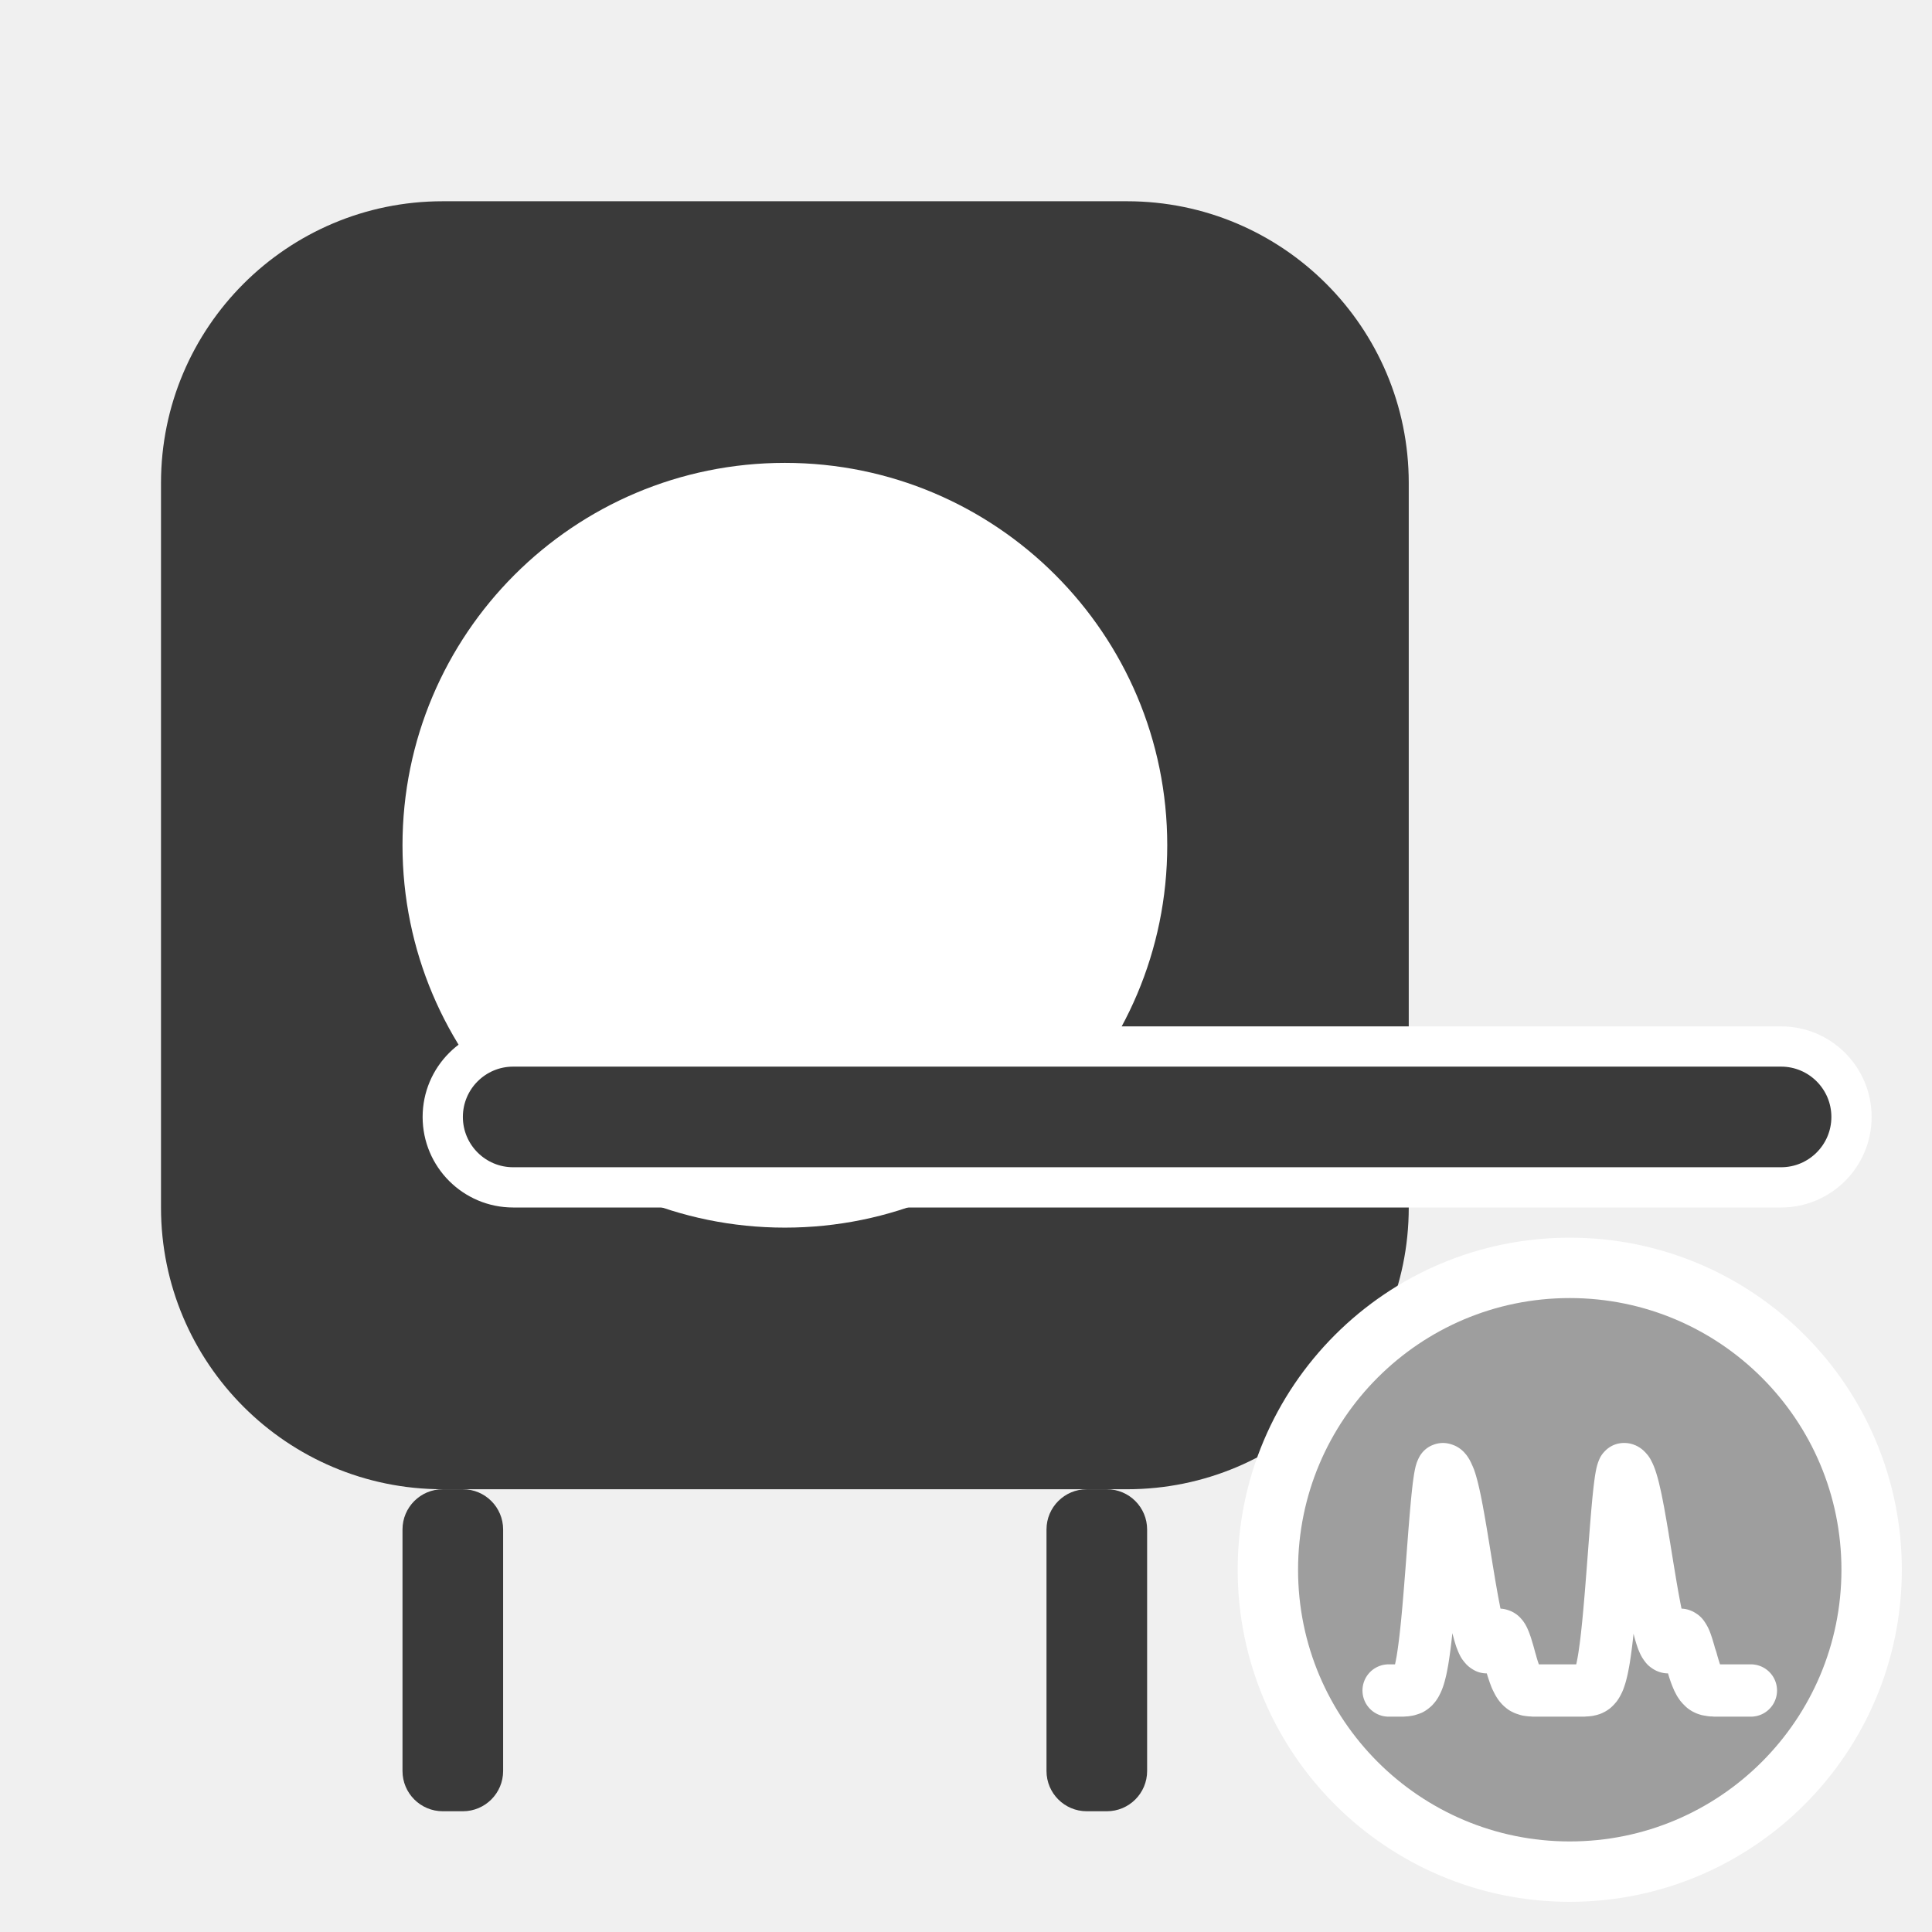
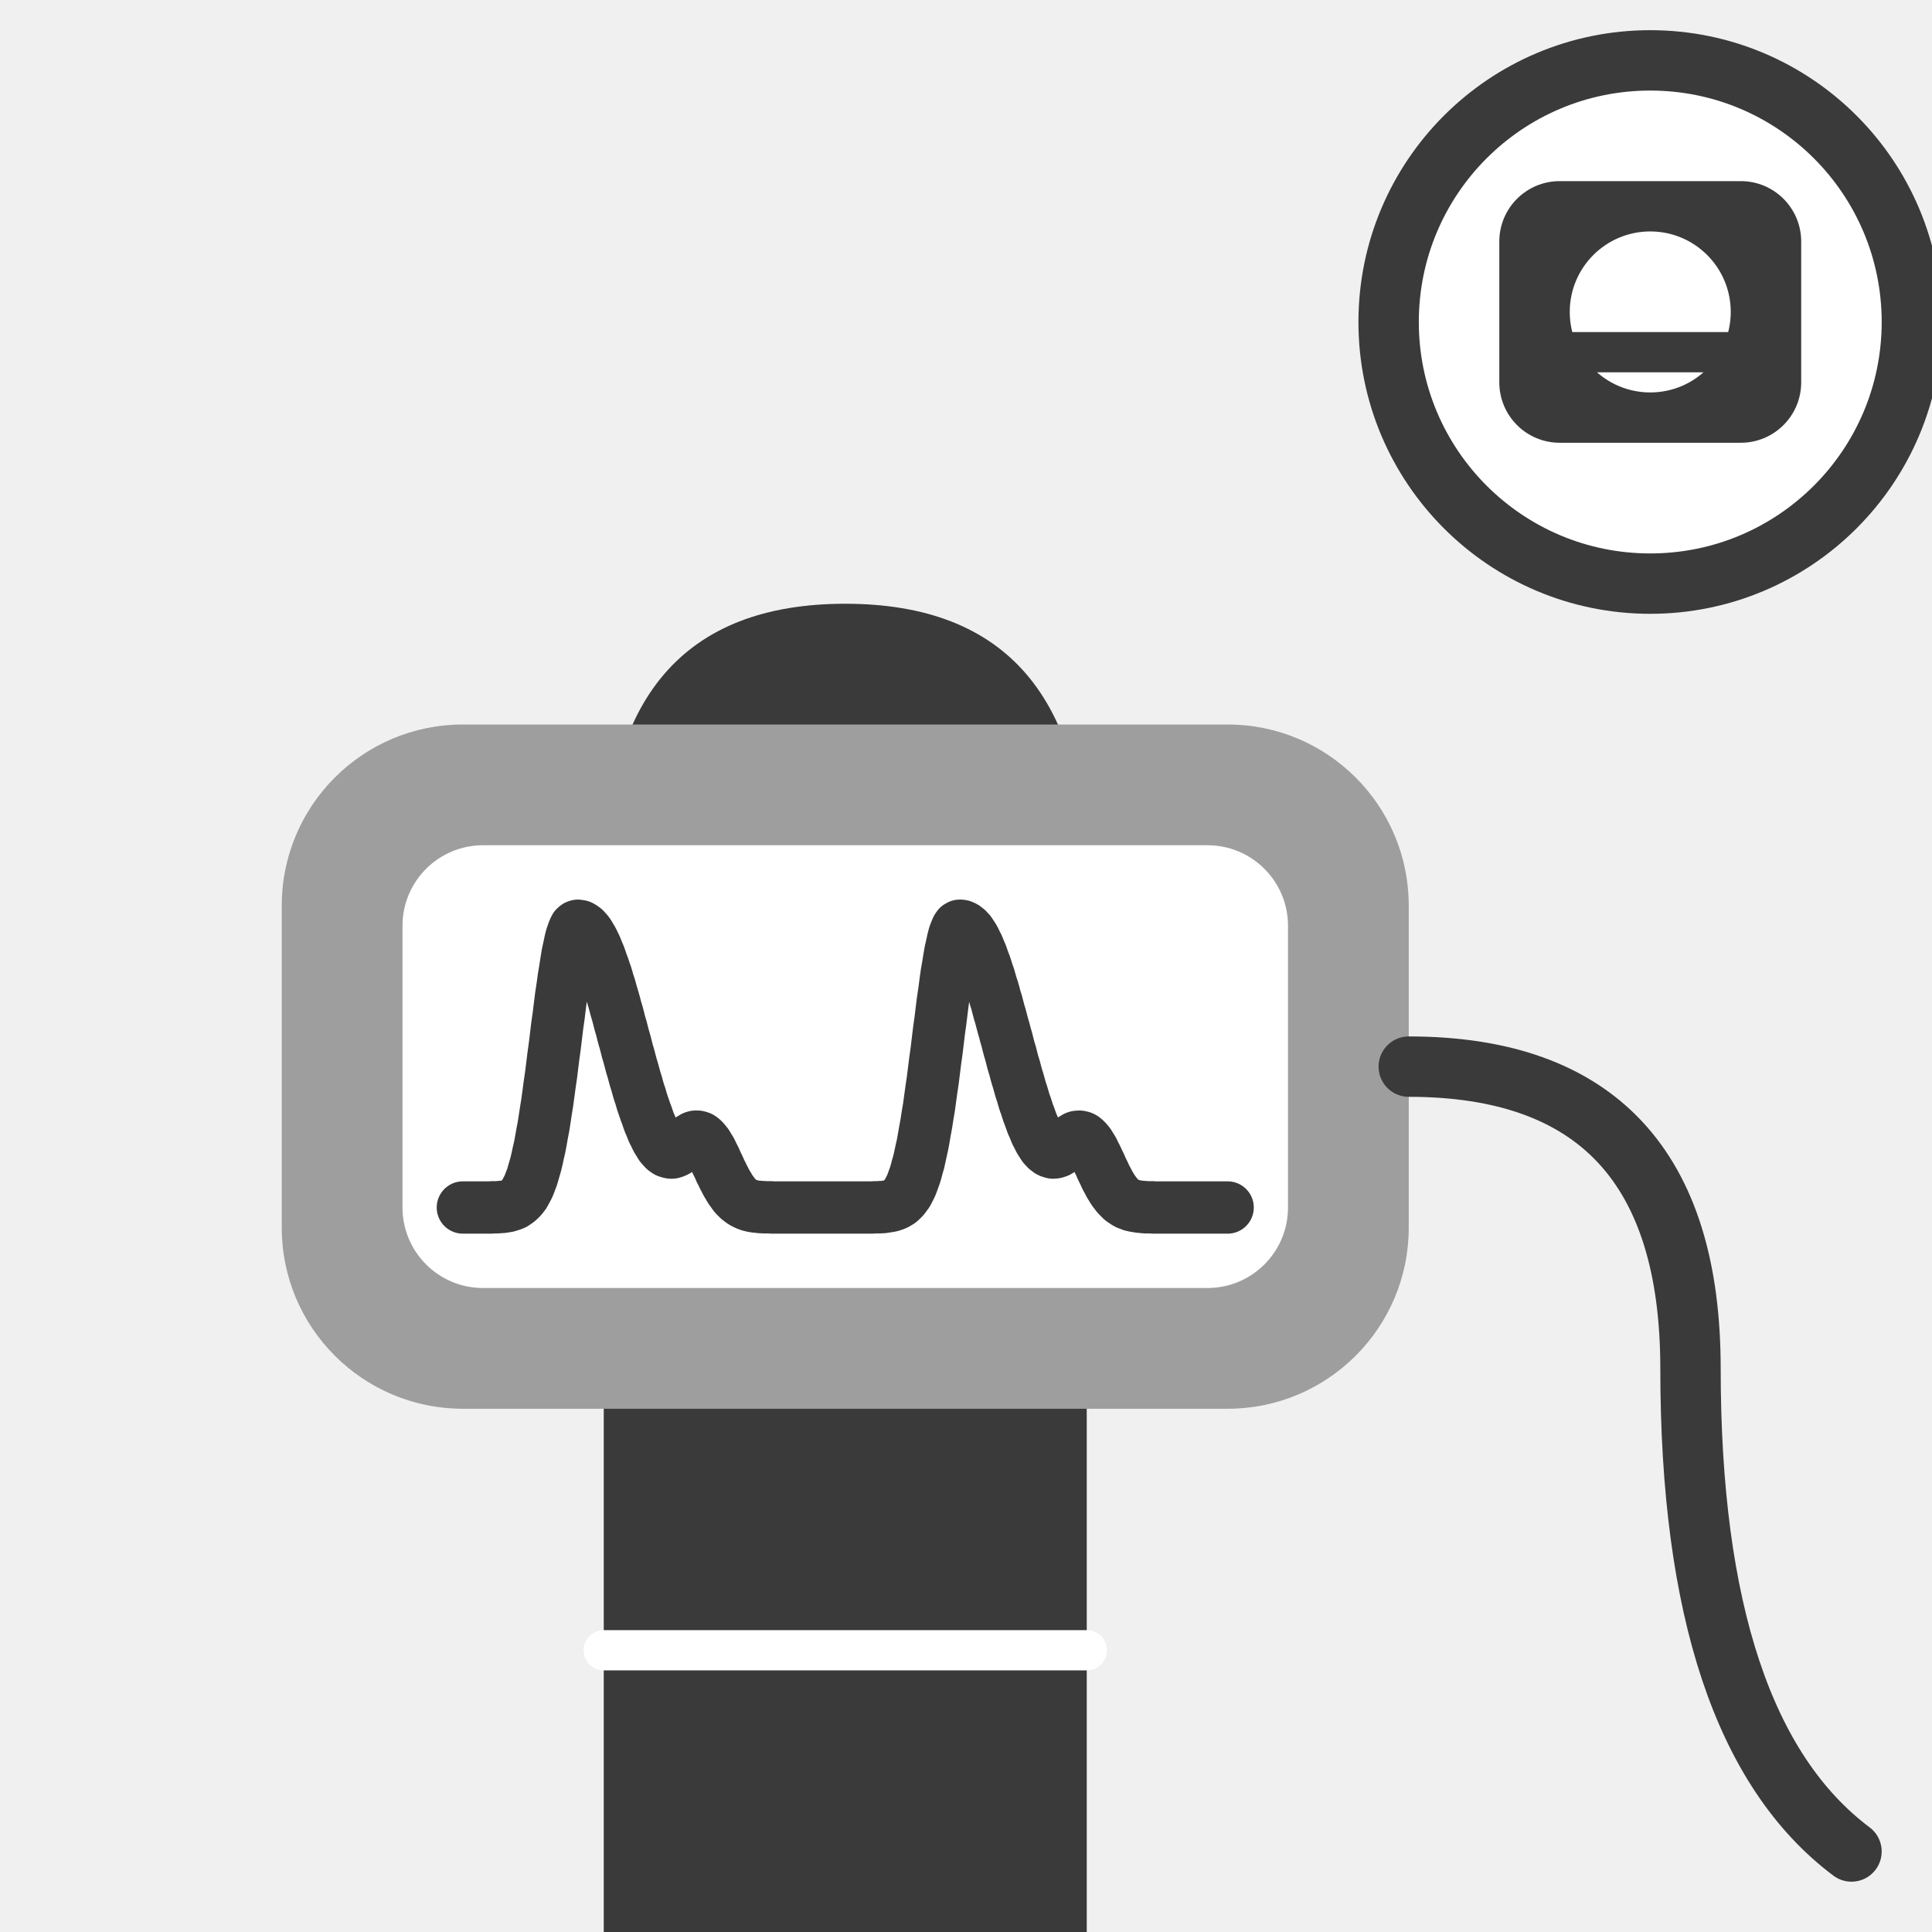
<svg xmlns="http://www.w3.org/2000/svg" viewBox="0 0 96 96" width="96" height="96">
-   <rect x="8" y="10" width="62" height="64" rx="14" fill="#3A3A3A" />
-   <circle cx="39" cy="42" r="19" fill="white" />
-   <rect x="22" y="52" width="70" height="7" rx="3.5" fill="#3A3A3A" stroke="white" stroke-width="2" />
-   <rect x="20" y="74" width="5" height="16" rx="2" fill="#3A3A3A" />
-   <rect x="52" y="74" width="5" height="16" rx="2" fill="#3A3A3A" />
-   <circle cx="78" cy="78" r="15" fill="#9E9E9E" stroke="white" stroke-width="3" />
-   <path d="M69.00 84.00 L69.03 84.00 L69.06 84.00 L69.09 84.00 L69.12 84.00 L69.15 84.00 L69.18 84.00 L69.21 84.00 L69.24 84.00 L69.27 84.00 L69.30 84.00 L69.33 84.00 L69.36 84.00 L69.39 84.00 L69.42 84.00 L69.45 84.00 L69.48 84.00 L69.51 84.00 L69.54 84.00 L69.57 84.00 L69.60 84.00 L69.63 84.00 L69.66 84.00 L69.69 84.00 L69.72 83.99 L69.75 83.99 L69.78 83.99 L69.81 83.99 L69.84 83.99 L69.87 83.98 L69.90 83.98 L69.93 83.97 L69.96 83.97 L69.99 83.96 L70.02 83.95 L70.05 83.94 L70.08 83.93 L70.11 83.92 L70.14 83.90 L70.17 83.88 L70.20 83.85 L70.23 83.83 L70.26 83.80 L70.29 83.76 L70.32 83.72 L70.35 83.67 L70.38 83.61 L70.41 83.55 L70.44 83.48 L70.47 83.40 L70.50 83.31 L70.53 83.21 L70.56 83.09 L70.59 82.97 L70.62 82.83 L70.65 82.67 L70.68 82.51 L70.71 82.32 L70.74 82.12 L70.77 81.90 L70.80 81.67 L70.83 81.42 L70.86 81.15 L70.89 80.87 L70.92 80.57 L70.95 80.25 L70.98 79.92 L71.01 79.57 L71.04 79.21 L71.07 78.84 L71.10 78.46 L71.13 78.08 L71.16 77.69 L71.19 77.29 L71.22 76.90 L71.25 76.51 L71.28 76.12 L71.31 75.75 L71.34 75.39 L71.37 75.04 L71.40 74.71 L71.43 74.40 L71.46 74.12 L71.49 73.86 L71.52 73.64 L71.55 73.44 L71.58 73.28 L71.61 73.15 L71.64 73.07 L71.67 73.01 L71.70 73.00 L71.73 73.01 L71.76 73.02 L71.79 73.04 L71.82 73.07 L71.85 73.11 L71.88 73.16 L71.91 73.21 L71.94 73.28 L71.97 73.35 L72.01 73.43 L72.04 73.52 L72.07 73.61 L72.10 73.71 L72.13 73.82 L72.16 73.93 L72.19 74.05 L72.22 74.18 L72.25 74.31 L72.28 74.45 L72.31 74.59 L72.34 74.74 L72.37 74.90 L72.40 75.05 L72.43 75.22 L72.46 75.38 L72.49 75.55 L72.52 75.72 L72.55 75.90 L72.58 76.07 L72.61 76.25 L72.64 76.43 L72.67 76.62 L72.70 76.80 L72.73 76.98 L72.76 77.17 L72.79 77.35 L72.82 77.54 L72.85 77.72 L72.88 77.91 L72.91 78.09 L72.94 78.27 L72.97 78.45 L73.00 78.63 L73.03 78.81 L73.06 78.98 L73.09 79.15 L73.12 79.32 L73.15 79.49 L73.18 79.65 L73.21 79.81 L73.24 79.96 L73.27 80.12 L73.30 80.26 L73.33 80.40 L73.36 80.54 L73.39 80.67 L73.42 80.80 L73.45 80.92 L73.48 81.03 L73.51 81.14 L73.54 81.24 L73.57 81.34 L73.60 81.43 L73.63 81.50 L73.66 81.58 L73.69 81.64 L73.72 81.70 L73.75 81.74 L73.78 81.78 L73.81 81.81 L73.84 81.83 L73.87 81.85 L73.90 81.85 L73.93 81.85 L73.96 81.84 L73.99 81.82 L74.02 81.80 L74.05 81.77 L74.08 81.73 L74.11 81.69 L74.14 81.65 L74.17 81.61 L74.20 81.56 L74.23 81.51 L74.26 81.46 L74.29 81.42 L74.32 81.37 L74.35 81.34 L74.38 81.30 L74.41 81.27 L74.44 81.25 L74.47 81.24 L74.50 81.23 L74.53 81.24 L74.56 81.25 L74.59 81.27 L74.62 81.30 L74.65 81.34 L74.68 81.39 L74.71 81.45 L74.74 81.52 L74.77 81.59 L74.80 81.68 L74.83 81.76 L74.86 81.86 L74.89 81.96 L74.92 82.06 L74.95 82.16 L74.98 82.27 L75.01 82.38 L75.04 82.49 L75.07 82.59 L75.10 82.70 L75.13 82.80 L75.16 82.90 L75.19 82.99 L75.22 83.08 L75.25 83.17 L75.28 83.25 L75.31 83.33 L75.34 83.40 L75.37 83.46 L75.40 83.52 L75.43 83.58 L75.46 83.63 L75.49 83.68 L75.52 83.72 L75.55 83.76 L75.58 83.79 L75.61 83.82 L75.64 83.84 L75.67 83.87 L75.70 83.89 L75.73 83.90 L75.76 83.92 L75.79 83.93 L75.82 83.94 L75.85 83.95 L75.88 83.96 L75.91 83.97 L75.94 83.97 L75.97 83.98 L76.00 83.98 L76.03 83.98 L76.06 83.99 L76.09 83.99 L76.12 83.99 L76.15 83.99 L76.18 83.99 L76.21 84.00 L76.24 84.00 L76.27 84.00 L76.30 84.00 L76.33 84.00 L76.36 84.00 L76.39 84.00 L76.42 84.00 L76.45 84.00 L76.48 84.00 L76.51 84.00 L76.54 84.00 L76.57 84.00 L76.60 84.00 L76.63 84.00 L76.66 84.00 L76.69 84.00 L76.72 84.00 L76.75 84.00 L76.78 84.00 L76.81 84.00 L76.84 84.00 L76.87 84.00 L76.90 84.00 L76.93 84.00 L76.96 84.00 L76.99 84.00 L77.02 84.00 L77.05 84.00 L77.08 84.00 L77.11 84.00 L77.14 84.00 L77.17 84.00 L77.20 84.00 L77.23 84.00 L77.26 84.00 L77.29 84.00 L77.32 84.00 L77.35 84.00 L77.38 84.00 L77.41 84.00 L77.44 84.00 L77.47 84.00 L77.50 84.00 L77.53 84.00 L77.56 84.00 L77.59 84.00 L77.62 84.00 L77.65 84.00 L77.68 84.00 L77.71 84.00 L77.74 84.00 L77.77 84.00 L77.80 84.00 L77.83 84.00 L77.86 84.00 L77.89 84.00 L77.92 84.00 L77.95 84.00 L77.98 84.00 L78.02 84.00 L78.05 84.00 L78.08 84.00 L78.11 84.00 L78.14 84.00 L78.17 84.00 L78.20 84.00 L78.23 84.00 L78.26 84.00 L78.29 84.00 L78.32 84.00 L78.35 84.00 L78.38 84.00 L78.41 84.00 L78.44 84.00 L78.47 84.00 L78.50 84.00 L78.53 84.00 L78.56 84.00 L78.59 84.00 L78.62 84.00 L78.65 84.00 L78.68 84.00 L78.71 83.99 L78.74 83.99 L78.77 83.99 L78.80 83.99 L78.83 83.99 L78.86 83.98 L78.89 83.98 L78.92 83.98 L78.95 83.97 L78.98 83.96 L79.01 83.96 L79.04 83.95 L79.07 83.94 L79.10 83.92 L79.13 83.91 L79.16 83.89 L79.19 83.87 L79.22 83.84 L79.25 83.81 L79.28 83.78 L79.31 83.74 L79.34 83.69 L79.37 83.64 L79.40 83.58 L79.43 83.52 L79.46 83.44 L79.49 83.35 L79.52 83.26 L79.55 83.15 L79.58 83.03 L79.61 82.90 L79.64 82.75 L79.67 82.59 L79.70 82.42 L79.73 82.22 L79.76 82.01 L79.79 81.79 L79.82 81.55 L79.85 81.29 L79.88 81.01 L79.91 80.72 L79.94 80.41 L79.97 80.08 L80.00 79.74 L80.03 79.39 L80.06 79.03 L80.09 78.65 L80.12 78.27 L80.15 77.88 L80.18 77.49 L80.21 77.10 L80.24 76.70 L80.27 76.32 L80.30 75.94 L80.33 75.57 L80.36 75.21 L80.39 74.87 L80.42 74.55 L80.45 74.26 L80.48 73.99 L80.51 73.75 L80.54 73.53 L80.57 73.36 L80.60 73.21 L80.63 73.11 L80.66 73.03 L80.69 73.00 L80.72 73.00 L80.75 73.01 L80.78 73.03 L80.81 73.06 L80.84 73.09 L80.87 73.13 L80.90 73.19 L80.93 73.25 L80.96 73.31 L80.99 73.39 L81.02 73.47 L81.05 73.56 L81.08 73.66 L81.11 73.76 L81.14 73.87 L81.17 73.99 L81.20 74.12 L81.23 74.25 L81.26 74.38 L81.29 74.52 L81.32 74.67 L81.35 74.82 L81.38 74.98 L81.41 75.13 L81.44 75.30 L81.47 75.47 L81.50 75.64 L81.53 75.81 L81.56 75.99 L81.59 76.16 L81.62 76.34 L81.65 76.53 L81.68 76.71 L81.71 76.89 L81.74 77.08 L81.77 77.26 L81.80 77.45 L81.83 77.63 L81.86 77.82 L81.89 78.00 L81.92 78.18 L81.95 78.36 L81.98 78.54 L82.01 78.72 L82.04 78.90 L82.07 79.07 L82.10 79.24 L82.13 79.41 L82.16 79.57 L82.19 79.73 L82.22 79.89 L82.25 80.04 L82.28 80.19 L82.31 80.33 L82.34 80.47 L82.37 80.61 L82.40 80.74 L82.43 80.86 L82.46 80.98 L82.49 81.09 L82.52 81.19 L82.55 81.29 L82.58 81.38 L82.61 81.47 L82.64 81.54 L82.67 81.61 L82.70 81.67 L82.73 81.72 L82.76 81.76 L82.79 81.80 L82.82 81.82 L82.85 81.84 L82.88 81.85 L82.91 81.85 L82.94 81.85 L82.97 81.83 L83.00 81.81 L83.03 81.79 L83.06 81.75 L83.09 81.72 L83.12 81.67 L83.15 81.63 L83.18 81.58 L83.21 81.53 L83.24 81.49 L83.27 81.44 L83.30 81.40 L83.33 81.35 L83.36 81.32 L83.39 81.29 L83.42 81.26 L83.45 81.24 L83.48 81.23 L83.51 81.23 L83.54 81.24 L83.57 81.26 L83.60 81.28 L83.63 81.32 L83.66 81.37 L83.69 81.42 L83.72 81.48 L83.75 81.55 L83.78 81.63 L83.81 81.72 L83.84 81.81 L83.87 81.91 L83.90 82.01 L83.93 82.11 L83.96 82.22 L83.99 82.33 L84.03 82.43 L84.06 82.54 L84.09 82.65 L84.12 82.75 L84.15 82.85 L84.18 82.95 L84.21 83.04 L84.24 83.13 L84.27 83.21 L84.30 83.29 L84.33 83.36 L84.36 83.43 L84.39 83.50 L84.42 83.55 L84.45 83.61 L84.48 83.65 L84.51 83.70 L84.54 83.74 L84.57 83.77 L84.60 83.80 L84.63 83.83 L84.66 83.86 L84.69 83.88 L84.72 83.90 L84.75 83.91 L84.78 83.93 L84.81 83.94 L84.84 83.95 L84.87 83.96 L84.90 83.96 L84.93 83.97 L84.96 83.97 L84.99 83.98 L85.02 83.98 L85.05 83.99 L85.08 83.99 L85.11 83.99 L85.14 83.99 L85.17 83.99 L85.20 83.99 L85.23 84.00 L85.26 84.00 L85.29 84.00 L85.32 84.00 L85.35 84.00 L85.38 84.00 L85.41 84.00 L85.44 84.00 L85.47 84.00 L85.50 84.00 L85.53 84.00 L85.56 84.00 L85.59 84.00 L85.62 84.00 L85.65 84.00 L85.68 84.00 L85.71 84.00 L85.74 84.00 L85.77 84.00 L85.80 84.00 L85.83 84.00 L85.86 84.00 L85.89 84.00 L85.92 84.00 L85.95 84.00 L85.98 84.00 L86.01 84.00 L86.04 84.00 L86.07 84.00 L86.10 84.00 L86.13 84.00 L86.16 84.00 L86.19 84.00 L86.22 84.00 L86.25 84.00 L86.28 84.00 L86.31 84.00 L86.34 84.00 L86.37 84.00 L86.40 84.00 L86.43 84.00 L86.46 84.00 L86.49 84.00 L86.52 84.00 L86.55 84.00 L86.58 84.00 L86.61 84.00 L86.64 84.00 L86.67 84.00 L86.70 84.00 L86.73 84.00 L86.76 84.00 L86.79 84.00 L86.82 84.00 L86.85 84.00 L86.88 84.00 L86.91 84.00 L86.94 84.00 L86.97 84.00 L87.00 84.00" fill="none" stroke="white" stroke-width="2.6" stroke-linecap="round" stroke-linejoin="round" />
+   <path d="M30 96 L30 44 Q30 30 42 30 Q54 30 54 44 L54 96 Z" fill="#3A3A3A" />
+   <rect x="14" y="36" width="56" height="34" rx="9" fill="#9E9E9E" />
+   <rect x="20" y="42" width="44" height="22" rx="4" fill="white" />
+   <path d="M30 82 L54 82" stroke="white" stroke-width="2" stroke-linecap="round" />
+   <path d="M70 53 Q84 53 84 68 Q84 86 92 92" fill="none" stroke="#3A3A3A" stroke-width="3" stroke-linecap="round" />
+   <path d="M23.00 60.00 L23.06 60.00 L23.13 60.00 L23.19 60.00 L23.25 60.00 L23.32 60.00 L23.38 60.00 L23.44 60.00 L23.51 60.00 L23.57 60.00 L23.63 60.00 L23.70 60.00 L23.76 60.00 L23.82 60.00 L23.89 60.00 L23.95 60.00 L24.02 60.00 L24.08 60.00 L24.14 60.00 L24.21 60.00 L24.27 60.00 L24.33 60.00 L24.40 60.00 L24.46 59.99 L24.52 59.99 L24.59 59.99 L24.65 59.99 L24.71 59.99 L24.78 59.98 L24.84 59.98 L24.90 59.97 L24.97 59.97 L25.03 59.96 L25.09 59.95 L25.16 59.94 L25.22 59.93 L25.28 59.91 L25.35 59.89 L25.41 59.87 L25.47 59.85 L25.54 59.82 L25.60 59.78 L25.66 59.74 L25.73 59.69 L25.79 59.64 L25.85 59.58 L25.92 59.51 L25.98 59.43 L26.05 59.34 L26.11 59.23 L26.17 59.12 L26.24 58.99 L26.30 58.85 L26.36 58.69 L26.43 58.51 L26.49 58.31 L26.55 58.10 L26.62 57.86 L26.68 57.61 L26.74 57.33 L26.81 57.03 L26.87 56.72 L26.93 56.37 L27.00 56.01 L27.06 55.63 L27.12 55.23 L27.19 54.80 L27.25 54.36 L27.31 53.91 L27.38 53.43 L27.44 52.95 L27.50 52.46 L27.57 51.96 L27.63 51.46 L27.69 50.96 L27.76 50.47 L27.82 49.98 L27.88 49.50 L27.95 49.04 L28.01 48.60 L28.08 48.18 L28.14 47.79 L28.20 47.42 L28.27 47.10 L28.33 46.81 L28.39 46.56 L28.46 46.36 L28.52 46.20 L28.58 46.08 L28.65 46.02 L28.71 46.00 L28.77 46.01 L28.84 46.02 L28.90 46.05 L28.96 46.09 L29.03 46.14 L29.09 46.20 L29.15 46.27 L29.22 46.35 L29.28 46.44 L29.34 46.55 L29.41 46.66 L29.47 46.77 L29.53 46.90 L29.60 47.04 L29.66 47.19 L29.72 47.34 L29.79 47.50 L29.85 47.67 L29.91 47.85 L29.98 48.03 L30.04 48.22 L30.11 48.41 L30.17 48.61 L30.23 48.82 L30.30 49.03 L30.36 49.25 L30.42 49.46 L30.49 49.69 L30.55 49.91 L30.61 50.14 L30.68 50.37 L30.74 50.60 L30.80 50.84 L30.87 51.07 L30.93 51.31 L30.99 51.54 L31.06 51.78 L31.12 52.01 L31.18 52.25 L31.25 52.48 L31.31 52.71 L31.37 52.94 L31.44 53.17 L31.50 53.39 L31.56 53.61 L31.63 53.83 L31.69 54.05 L31.75 54.26 L31.82 54.46 L31.88 54.67 L31.94 54.86 L32.01 55.06 L32.07 55.24 L32.14 55.42 L32.20 55.60 L32.26 55.77 L32.33 55.93 L32.39 56.08 L32.45 56.23 L32.52 56.36 L32.58 56.49 L32.64 56.61 L32.71 56.72 L32.77 56.82 L32.83 56.92 L32.90 57.00 L32.96 57.07 L33.02 57.13 L33.09 57.18 L33.15 57.22 L33.21 57.24 L33.28 57.26 L33.34 57.27 L33.40 57.27 L33.47 57.25 L33.53 57.23 L33.59 57.20 L33.66 57.16 L33.72 57.12 L33.78 57.07 L33.85 57.01 L33.91 56.95 L33.97 56.89 L34.04 56.83 L34.10 56.77 L34.17 56.71 L34.23 56.66 L34.29 56.61 L34.36 56.57 L34.42 56.53 L34.48 56.50 L34.55 56.48 L34.61 56.48 L34.67 56.48 L34.74 56.50 L34.80 56.52 L34.86 56.56 L34.93 56.62 L34.99 56.68 L35.05 56.76 L35.12 56.84 L35.18 56.94 L35.24 57.04 L35.31 57.15 L35.37 57.27 L35.43 57.40 L35.50 57.53 L35.56 57.66 L35.62 57.80 L35.69 57.94 L35.75 58.07 L35.81 58.21 L35.88 58.34 L35.94 58.47 L36.01 58.60 L36.07 58.72 L36.13 58.83 L36.20 58.94 L36.26 59.05 L36.32 59.14 L36.39 59.23 L36.45 59.32 L36.51 59.40 L36.58 59.47 L36.64 59.53 L36.70 59.59 L36.77 59.64 L36.83 59.69 L36.89 59.73 L36.96 59.77 L37.02 59.80 L37.08 59.83 L37.15 59.86 L37.21 59.88 L37.27 59.90 L37.34 59.91 L37.40 59.93 L37.46 59.94 L37.53 59.95 L37.59 59.96 L37.65 59.96 L37.72 59.97 L37.78 59.98 L37.84 59.98 L37.91 59.98 L37.97 59.99 L38.04 59.99 L38.10 59.99 L38.16 59.99 L38.23 59.99 L38.29 59.99 L38.35 60.00 L38.42 60.00 L38.48 60.00 L38.54 60.00 L38.61 60.00 L38.67 60.00 L38.73 60.00 L38.80 60.00 L38.86 60.00 L38.92 60.00 L38.99 60.00 L39.05 60.00 L39.11 60.00 L39.18 60.00 L39.24 60.00 L39.30 60.00 L39.37 60.00 L39.43 60.00 L39.49 60.00 L39.56 60.00 L39.62 60.00 L39.68 60.00 L39.75 60.00 L39.81 60.00 L39.87 60.00 L39.94 60.00 L40.00 60.00 L40.07 60.00 L40.13 60.00 L40.19 60.00 L40.26 60.00 L40.32 60.00 L40.38 60.00 L40.45 60.00 L40.51 60.00 L40.57 60.00 L40.64 60.00 L40.70 60.00 L40.76 60.00 L40.83 60.00 L40.89 60.00 L40.95 60.00 L41.02 60.00 L41.08 60.00 L41.14 60.00 L41.21 60.00 L41.27 60.00 L41.33 60.00 L41.40 60.00 L41.46 60.00 L41.52 60.00 L41.59 60.00 L41.65 60.00 L41.71 60.00 L41.78 60.00 L41.84 60.00 L41.90 60.00 L41.97 60.00 L42.03 60.00 L42.10 60.00 L42.16 60.00 L42.22 60.00 L42.29 60.00 L42.35 60.00 L42.41 60.00 L42.48 60.00 L42.54 60.00 L42.60 60.00 L42.67 60.00 L42.73 60.00 L42.79 60.00 L42.86 60.00 L42.92 60.00 L42.98 60.00 L43.05 60.00 L43.11 60.00 L43.17 60.00 L43.24 60.00 L43.30 60.00 L43.36 60.00 L43.43 59.99 L43.49 59.99 L43.55 59.99 L43.62 59.99 L43.68 59.99 L43.74 59.98 L43.81 59.98 L43.87 59.98 L43.93 59.97 L44.00 59.96 L44.06 59.95 L44.13 59.94 L44.19 59.93 L44.25 59.92 L44.32 59.90 L44.38 59.88 L44.44 59.86 L44.51 59.83 L44.57 59.80 L44.63 59.76 L44.70 59.72 L44.76 59.67 L44.82 59.61 L44.89 59.54 L44.95 59.47 L45.01 59.38 L45.08 59.29 L45.14 59.18 L45.20 59.06 L45.27 58.92 L45.33 58.77 L45.39 58.60 L45.46 58.41 L45.52 58.21 L45.58 57.98 L45.65 57.74 L45.71 57.47 L45.77 57.19 L45.84 56.88 L45.90 56.55 L45.96 56.20 L46.03 55.82 L46.09 55.43 L46.16 55.02 L46.22 54.58 L46.28 54.14 L46.35 53.67 L46.41 53.19 L46.47 52.71 L46.54 52.21 L46.60 51.71 L46.66 51.21 L46.73 50.71 L46.79 50.22 L46.85 49.74 L46.92 49.27 L46.98 48.81 L47.04 48.38 L47.11 47.98 L47.17 47.60 L47.23 47.26 L47.30 46.95 L47.36 46.68 L47.42 46.45 L47.49 46.27 L47.55 46.13 L47.61 46.04 L47.68 46.00 L47.74 46.00 L47.80 46.01 L47.87 46.04 L47.93 46.07 L47.99 46.12 L48.06 46.17 L48.12 46.24 L48.19 46.31 L48.25 46.40 L48.31 46.49 L48.38 46.60 L48.44 46.71 L48.50 46.84 L48.57 46.97 L48.63 47.11 L48.69 47.26 L48.76 47.42 L48.82 47.59 L48.88 47.76 L48.95 47.94 L49.01 48.12 L49.07 48.32 L49.14 48.51 L49.20 48.72 L49.26 48.93 L49.33 49.14 L49.39 49.35 L49.45 49.58 L49.52 49.80 L49.58 50.03 L49.64 50.26 L49.71 50.49 L49.77 50.72 L49.83 50.95 L49.90 51.19 L49.96 51.42 L50.03 51.66 L50.09 51.90 L50.15 52.13 L50.22 52.36 L50.28 52.60 L50.34 52.83 L50.41 53.05 L50.47 53.28 L50.53 53.50 L50.60 53.72 L50.66 53.94 L50.72 54.15 L50.79 54.36 L50.85 54.57 L50.91 54.77 L50.98 54.96 L51.04 55.15 L51.10 55.33 L51.17 55.51 L51.23 55.68 L51.29 55.85 L51.36 56.00 L51.42 56.15 L51.48 56.30 L51.55 56.43 L51.61 56.55 L51.67 56.67 L51.74 56.77 L51.80 56.87 L51.86 56.96 L51.93 57.03 L51.99 57.10 L52.06 57.15 L52.12 57.20 L52.18 57.23 L52.25 57.25 L52.31 57.27 L52.37 57.27 L52.44 57.26 L52.50 57.24 L52.56 57.22 L52.63 57.18 L52.69 57.14 L52.75 57.09 L52.82 57.04 L52.88 56.98 L52.94 56.92 L53.01 56.86 L53.07 56.80 L53.13 56.74 L53.20 56.69 L53.26 56.63 L53.32 56.59 L53.39 56.55 L53.45 56.51 L53.51 56.49 L53.58 56.48 L53.64 56.48 L53.70 56.49 L53.77 56.51 L53.83 56.54 L53.89 56.59 L53.96 56.65 L54.02 56.72 L54.09 56.80 L54.15 56.89 L54.21 56.99 L54.28 57.10 L54.34 57.21 L54.40 57.34 L54.47 57.47 L54.53 57.60 L54.59 57.73 L54.66 57.87 L54.72 58.01 L54.78 58.14 L54.85 58.28 L54.91 58.41 L54.97 58.54 L55.04 58.66 L55.10 58.78 L55.16 58.89 L55.23 59.00 L55.29 59.10 L55.35 59.19 L55.42 59.28 L55.48 59.36 L55.54 59.43 L55.61 59.50 L55.67 59.56 L55.73 59.62 L55.80 59.67 L55.86 59.71 L55.92 59.75 L55.99 59.79 L56.05 59.82 L56.12 59.84 L56.18 59.87 L56.24 59.89 L56.31 59.90 L56.37 59.92 L56.43 59.93 L56.50 59.94 L56.56 59.95 L56.62 59.96 L56.69 59.97 L56.75 59.97 L56.81 59.98 L56.88 59.98 L56.94 59.99 L57.00 59.99 L57.07 59.99 L57.13 59.99 L57.19 59.99 L57.26 59.99 L57.32 60.00 L57.38 60.00 L57.45 60.00 L57.51 60.00 L57.57 60.00 L57.64 60.00 L57.70 60.00 L57.76 60.00 L57.83 60.00 L57.89 60.00 L57.95 60.00 L58.02 60.00 L58.08 60.00 L58.15 60.00 L58.21 60.00 L58.27 60.00 L58.34 60.00 L58.40 60.00 L58.46 60.00 L58.53 60.00 L58.59 60.00 L58.65 60.00 L58.72 60.00 L58.78 60.00 L58.84 60.00 L58.91 60.00 L58.97 60.00 L59.03 60.00 L59.10 60.00 L59.16 60.00 L59.22 60.00 L59.29 60.00 L59.35 60.00 L59.41 60.00 L59.48 60.00 L59.54 60.00 L59.60 60.00 L59.67 60.00 L59.73 60.00 L59.79 60.00 L59.86 60.00 L59.92 60.00 L59.98 60.00 L60.05 60.00 L60.11 60.00 L60.18 60.00 L60.24 60.00 L60.30 60.00 L60.37 60.00 L60.43 60.00 L60.49 60.00 L60.56 60.00 L60.62 60.00 L60.68 60.00 L60.75 60.00 L60.81 60.00 L60.87 60.00 L60.94 60.00 L61.00 60.00" fill="none" stroke="#3A3A3A" stroke-width="2.6" stroke-linecap="round" stroke-linejoin="round" />
+   <circle cx="82" cy="16" r="13" fill="white" stroke="#3A3A3A" stroke-width="3" />
+   <rect x="74.5" y="9" width="15" height="13" rx="3" fill="#3A3A3A" />
+   <circle cx="82" cy="15.5" r="4" fill="white" />
+   <rect x="76" y="16.5" width="12" height="2" fill="#3A3A3A" />
</svg>
